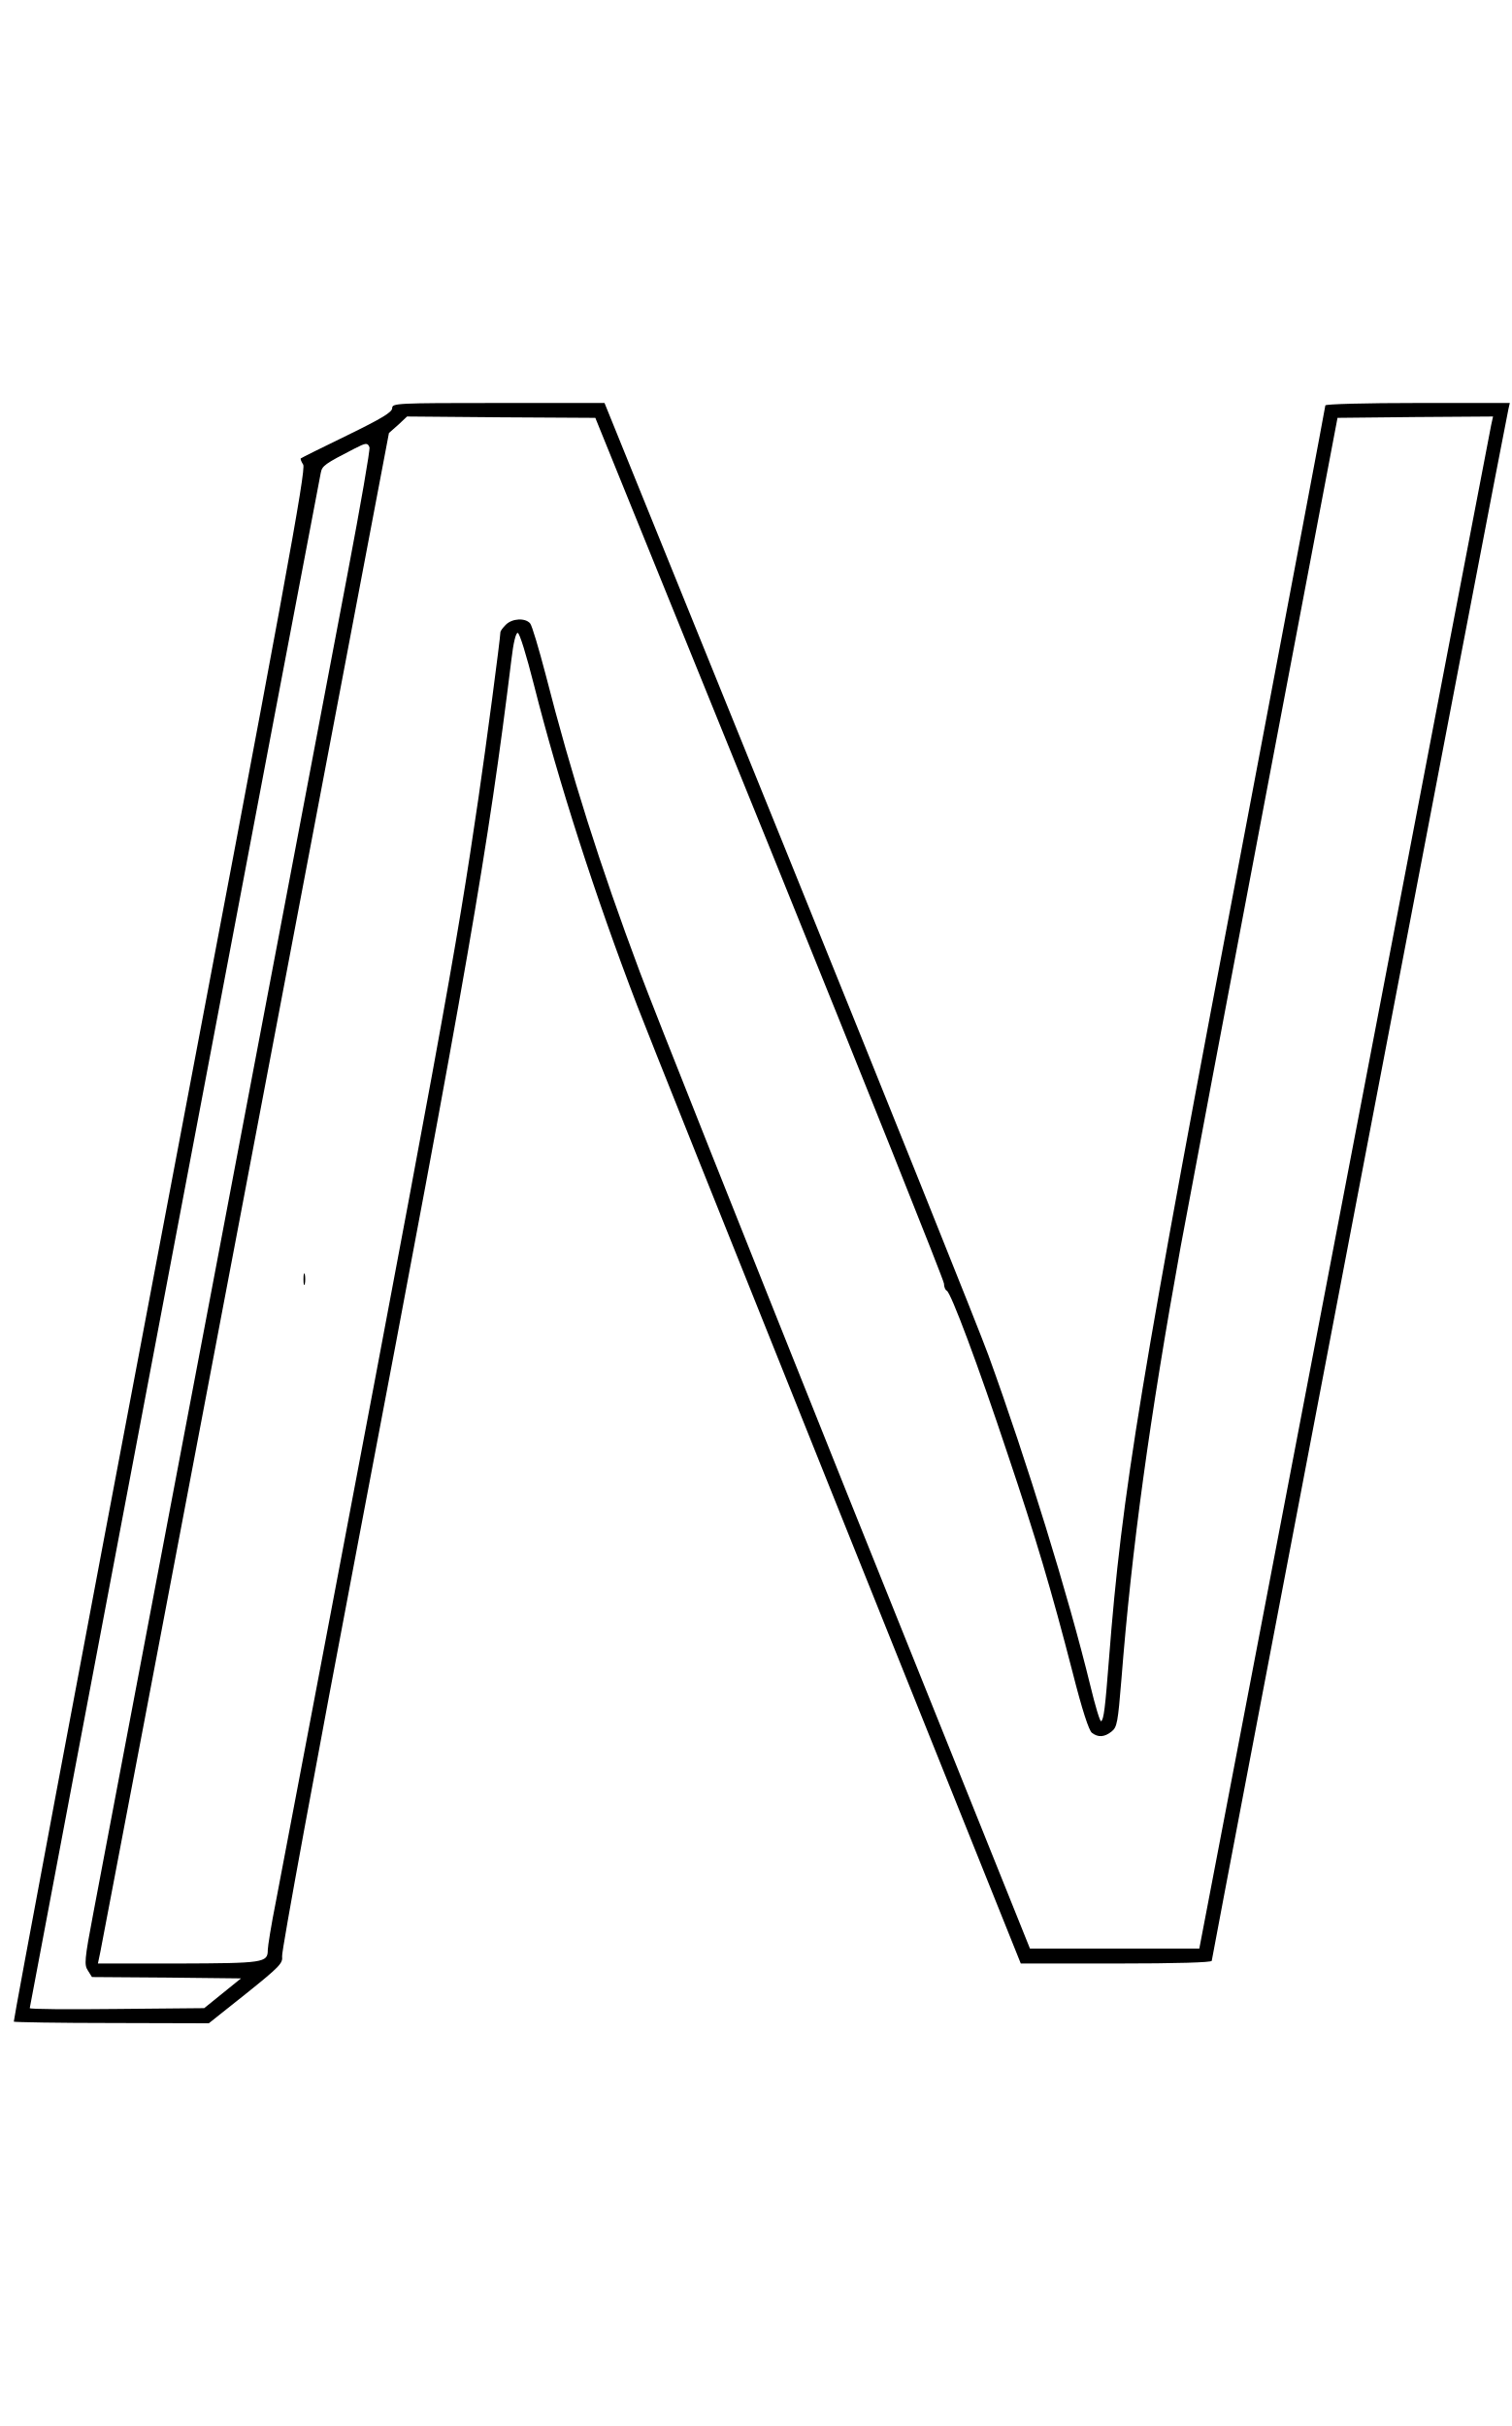
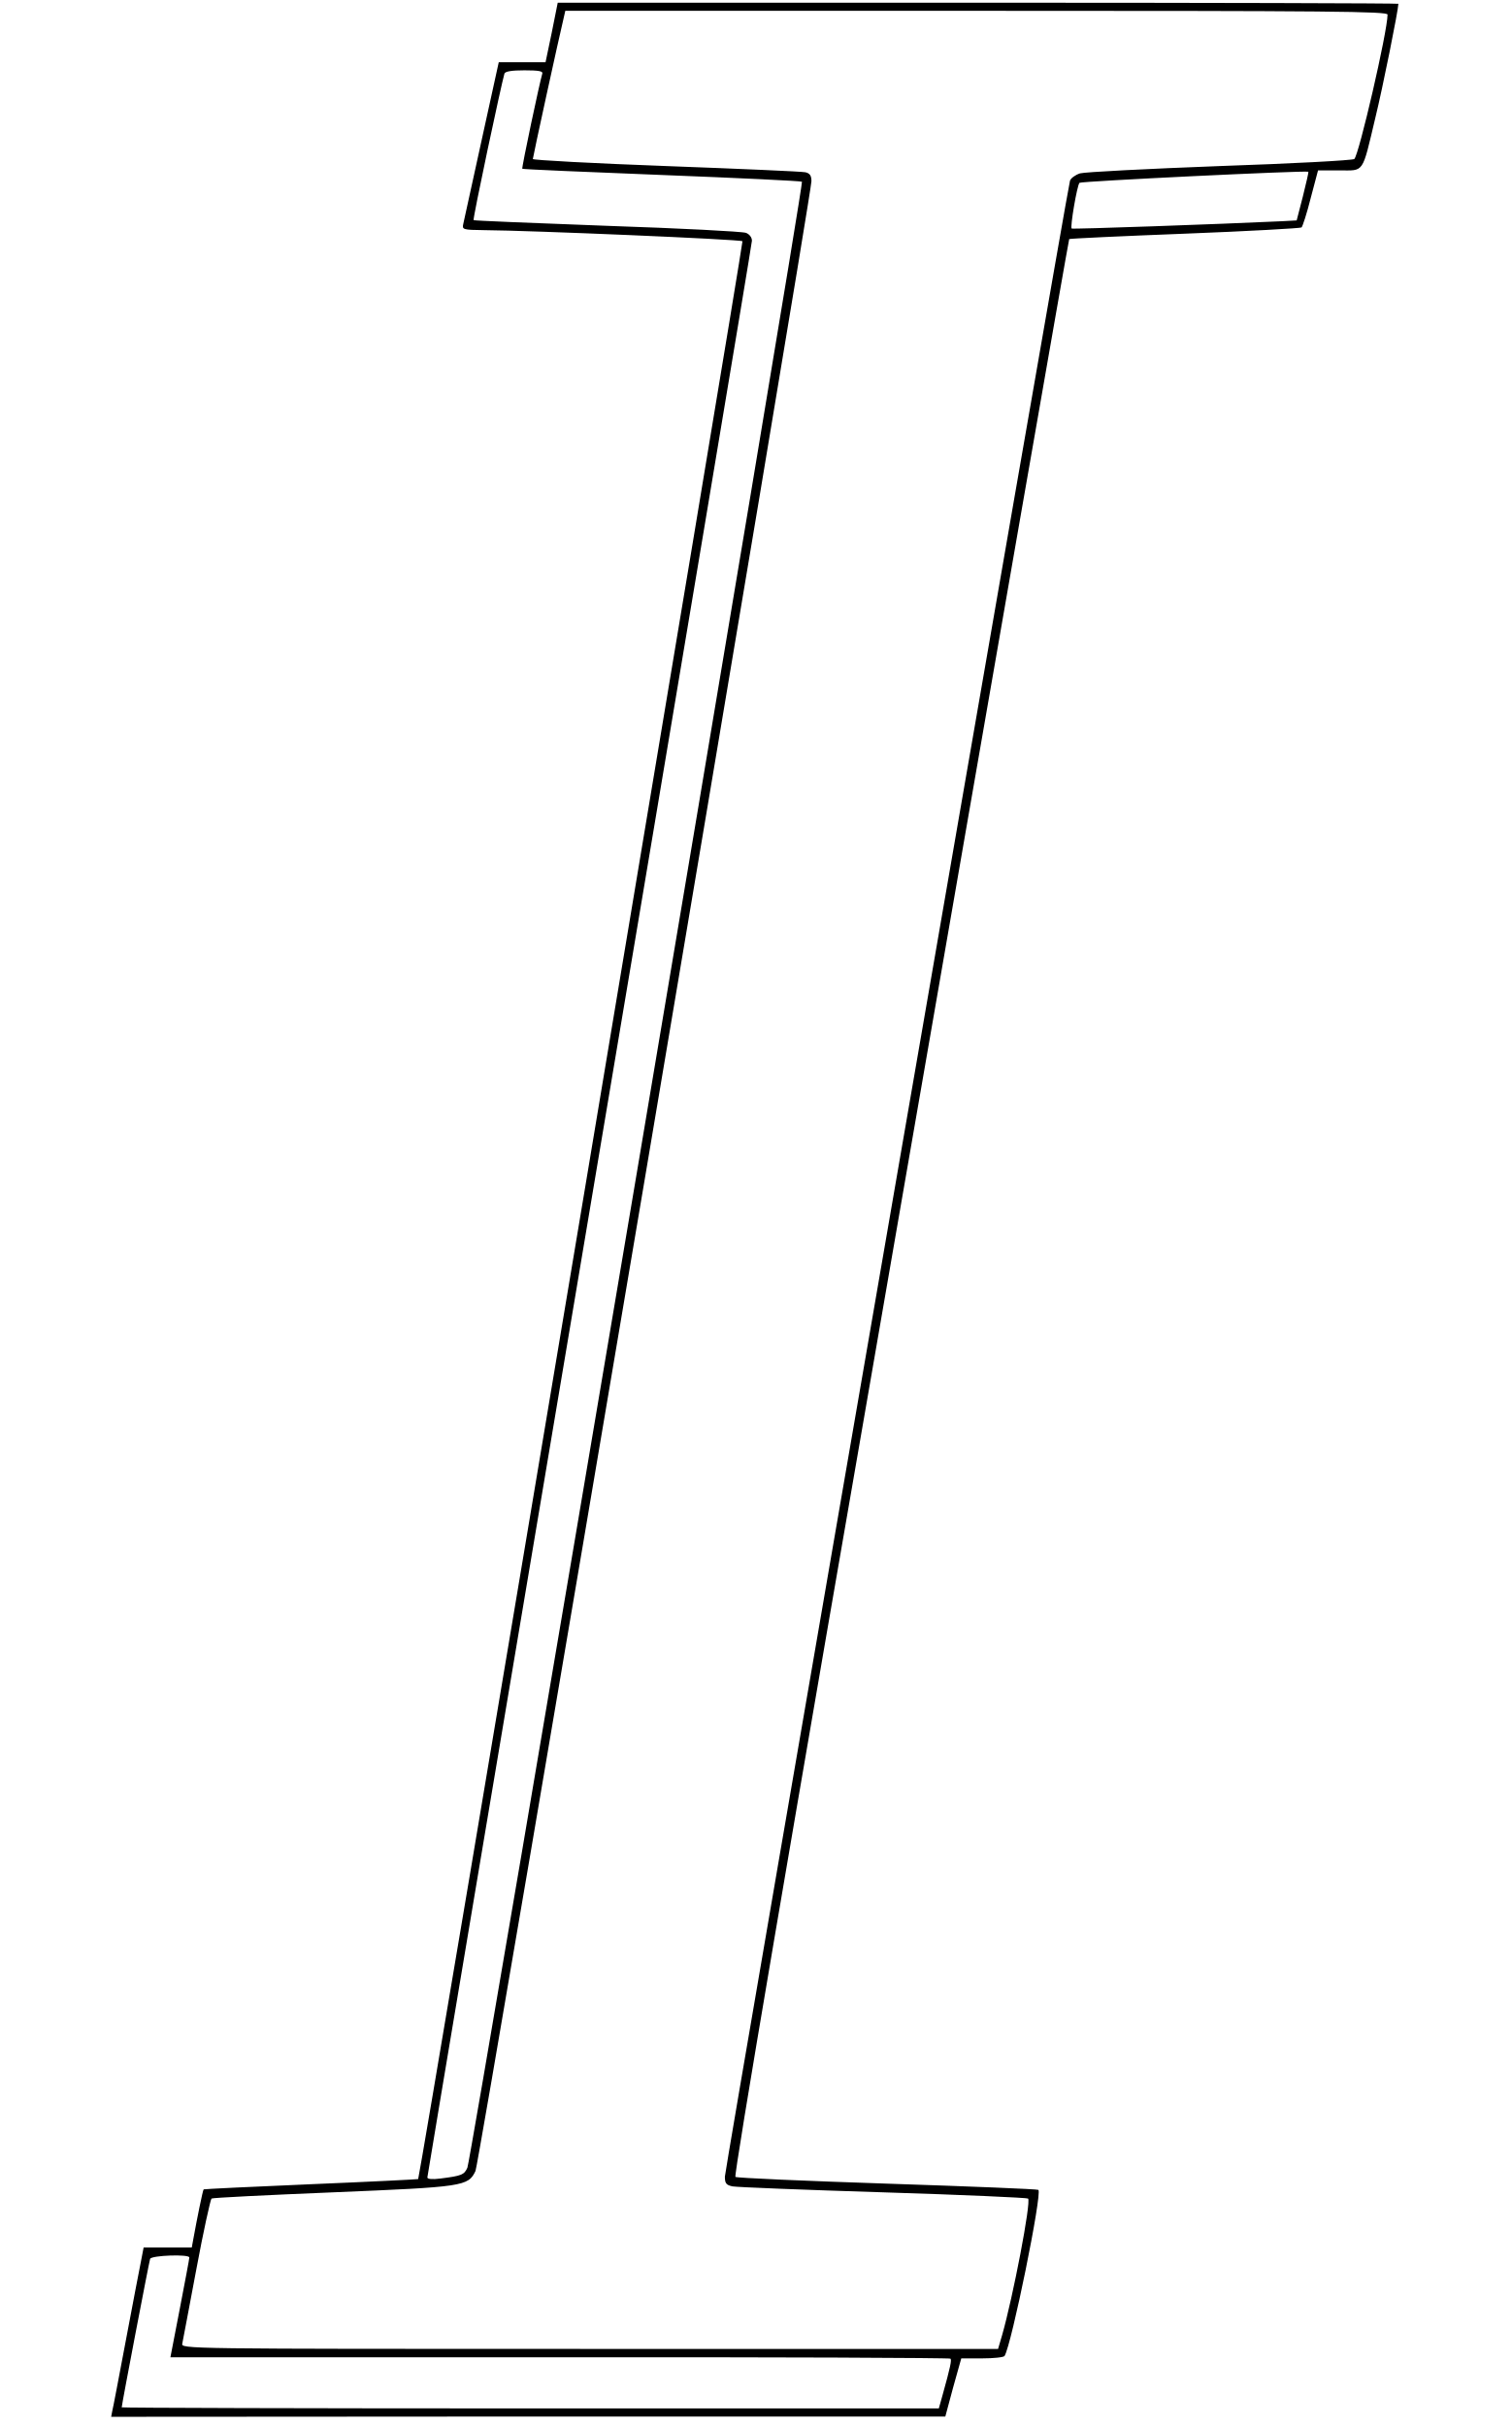
<svg xmlns="http://www.w3.org/2000/svg" version="1.0" width="559pt" height="897pt" viewBox="0 0 559 897" preserveAspectRatio="xMidYMid meet">
  <g transform="translate(0,897) scale(0.1,-0.1)" fill="#000000" stroke="none">
-     <path d="M1450 7461 c0 -15 -38 -38 -167 -101 -93 -45 -169 -83 -171 -85 -2 -2 2 -12 9 -23 11 -18 -66 -439 -531 -2886 -299 -1576 -541 -2868 -539 -2871 3 -2 166 -5 363 -5 l358 -1 137 109 c126 101 137 113 134 139 -3 15 126 716 286 1557 401 2106 475 2534 562 3239 7 60 16 97 23 97 7 0 32 -82 60 -192 92 -363 225 -777 382 -1187 24 -64 353 -887 731 -1829 l687 -1712 353 0 c226 0 353 4 353 10 0 10 1087 5700 1097 5738 l5 22 -341 0 c-190 0 -341 -4 -341 -9 0 -5 -131 -697 -290 -1537 -397 -2086 -462 -2480 -510 -3099 -14 -180 -19 -223 -29 -229 -4 -3 -22 57 -40 132 -81 332 -234 828 -377 1222 -35 96 -369 928 -741 1847 l-678 1673 -392 0 c-379 0 -393 -1 -393 -19z m1396 -1626 c354 -874 644 -1599 644 -1611 0 -12 5 -24 10 -26 15 -5 116 -275 225 -603 105 -312 161 -500 241 -810 35 -138 60 -214 71 -222 23 -18 47 -16 73 5 20 16 23 33 36 192 38 484 104 964 219 1600 31 168 174 926 318 1685 l262 1380 287 3 288 2 -7 -32 c-4 -18 -248 -1293 -543 -2833 l-536 -2800 -313 0 -313 0 -675 1680 c-370 924 -716 1793 -767 1930 -149 398 -253 727 -349 1102 -25 95 -50 180 -57 188 -18 21 -66 19 -90 -5 -11 -11 -20 -23 -20 -28 0 -20 -54 -429 -81 -612 -86 -585 -121 -779 -749 -4081 -17 -85 -30 -166 -30 -179 0 -47 -14 -49 -331 -50 l-297 0 9 43 c5 23 247 1296 538 2829 l529 2787 34 30 33 31 348 -3 348 -2 645 -1590z m-1480 1481 c3 -7 -33 -215 -80 -462 -47 -247 -137 -723 -201 -1059 -64 -335 -156 -824 -206 -1085 -49 -261 -142 -747 -205 -1080 -139 -730 -280 -1477 -329 -1734 -33 -173 -34 -191 -20 -212 l15 -24 276 -2 275 -3 -68 -55 -68 -55 -322 -3 c-178 -2 -323 -1 -323 3 0 5 1062 5611 1076 5677 5 26 15 33 124 89 43 22 49 23 56 5z" />
-     <path d="M1122 4240 c0 -19 2 -27 5 -17 2 9 2 25 0 35 -3 9 -5 1 -5 -18z" />
+     <path d="M2040 8850 l-23 -110 -87 0 -86 0 -63 -287 c-35 -159 -65 -298 -68 -310 -5 -22 -3 -23 78 -24 164 -1 948 -34 954 -41 4 -4 -1192 -7156 -1199 -7165 -1 -1 -179 -10 -396 -19 -217 -9 -396 -18 -397 -19 -3 -1 -26 -116 -37 -177 l-7 -38 -89 0 -89 0 -10 -52 c-6 -29 -31 -161 -56 -293 -25 -132 -47 -249 -50 -260 l-4 -21 1542 1 1542 0 29 108 30 107 77 0 c43 0 80 4 83 9 26 41 140 602 125 614 -2 3 -253 13 -557 23 -304 10 -557 21 -563 25 -7 4 189 1160 610 3584 341 1967 622 3579 624 3581 2 2 194 11 428 20 233 9 427 20 431 23 4 4 20 53 34 109 l27 102 79 0 c93 0 83 -15 133 195 27 110 85 399 85 421 0 2 -699 4 -1554 4 l-1554 0 -22 -110z m3090 66 c0 -62 -106 -520 -123 -534 -7 -5 -230 -17 -497 -26 -267 -10 -499 -22 -517 -27 -18 -6 -34 -18 -37 -27 -12 -39 -1276 -7352 -1276 -7380 0 -25 5 -31 28 -36 15 -3 266 -13 557 -22 292 -9 533 -20 536 -23 12 -12 -56 -365 -96 -505 l-15 -51 -1510 0 c-1506 0 -1511 0 -1506 20 2 11 26 135 52 275 26 140 52 257 56 261 4 3 207 13 450 23 482 20 499 22 526 79 14 29 1242 7305 1242 7357 0 21 -6 29 -22 33 -13 3 -245 13 -515 23 -271 10 -493 22 -493 26 0 7 96 447 115 526 l5 22 1520 0 c1321 0 1520 -2 1520 -14z m-3125 -218 c-10 -33 -77 -349 -74 -352 2 -2 235 -12 516 -23 282 -11 515 -22 518 -25 8 -7 -1223 -7312 -1237 -7343 -12 -26 -20 -30 -100 -40 -30 -4 -48 -2 -48 4 0 5 270 1614 600 3575 330 1961 600 3575 600 3586 0 12 -9 24 -22 29 -13 5 -243 17 -513 26 -269 10 -492 19 -494 21 -4 4 102 501 114 542 3 8 27 12 74 12 52 0 69 -3 66 -12z m2812 -454 l-23 -89 -55 -3 c-235 -11 -774 -30 -777 -27 -6 6 20 159 29 169 5 6 834 46 846 41 2 -1 -8 -42 -20 -91z m-4117 -7621 c0 -5 -16 -89 -35 -188 -19 -99 -35 -180 -35 -181 0 0 648 0 1439 0 792 1 1442 -2 1445 -5 5 -5 0 -30 -29 -134 l-14 -50 -1511 0 c-830 0 -1510 2 -1510 4 0 10 101 537 105 549 5 13 145 18 145 5z" />
  </g>
</svg>
